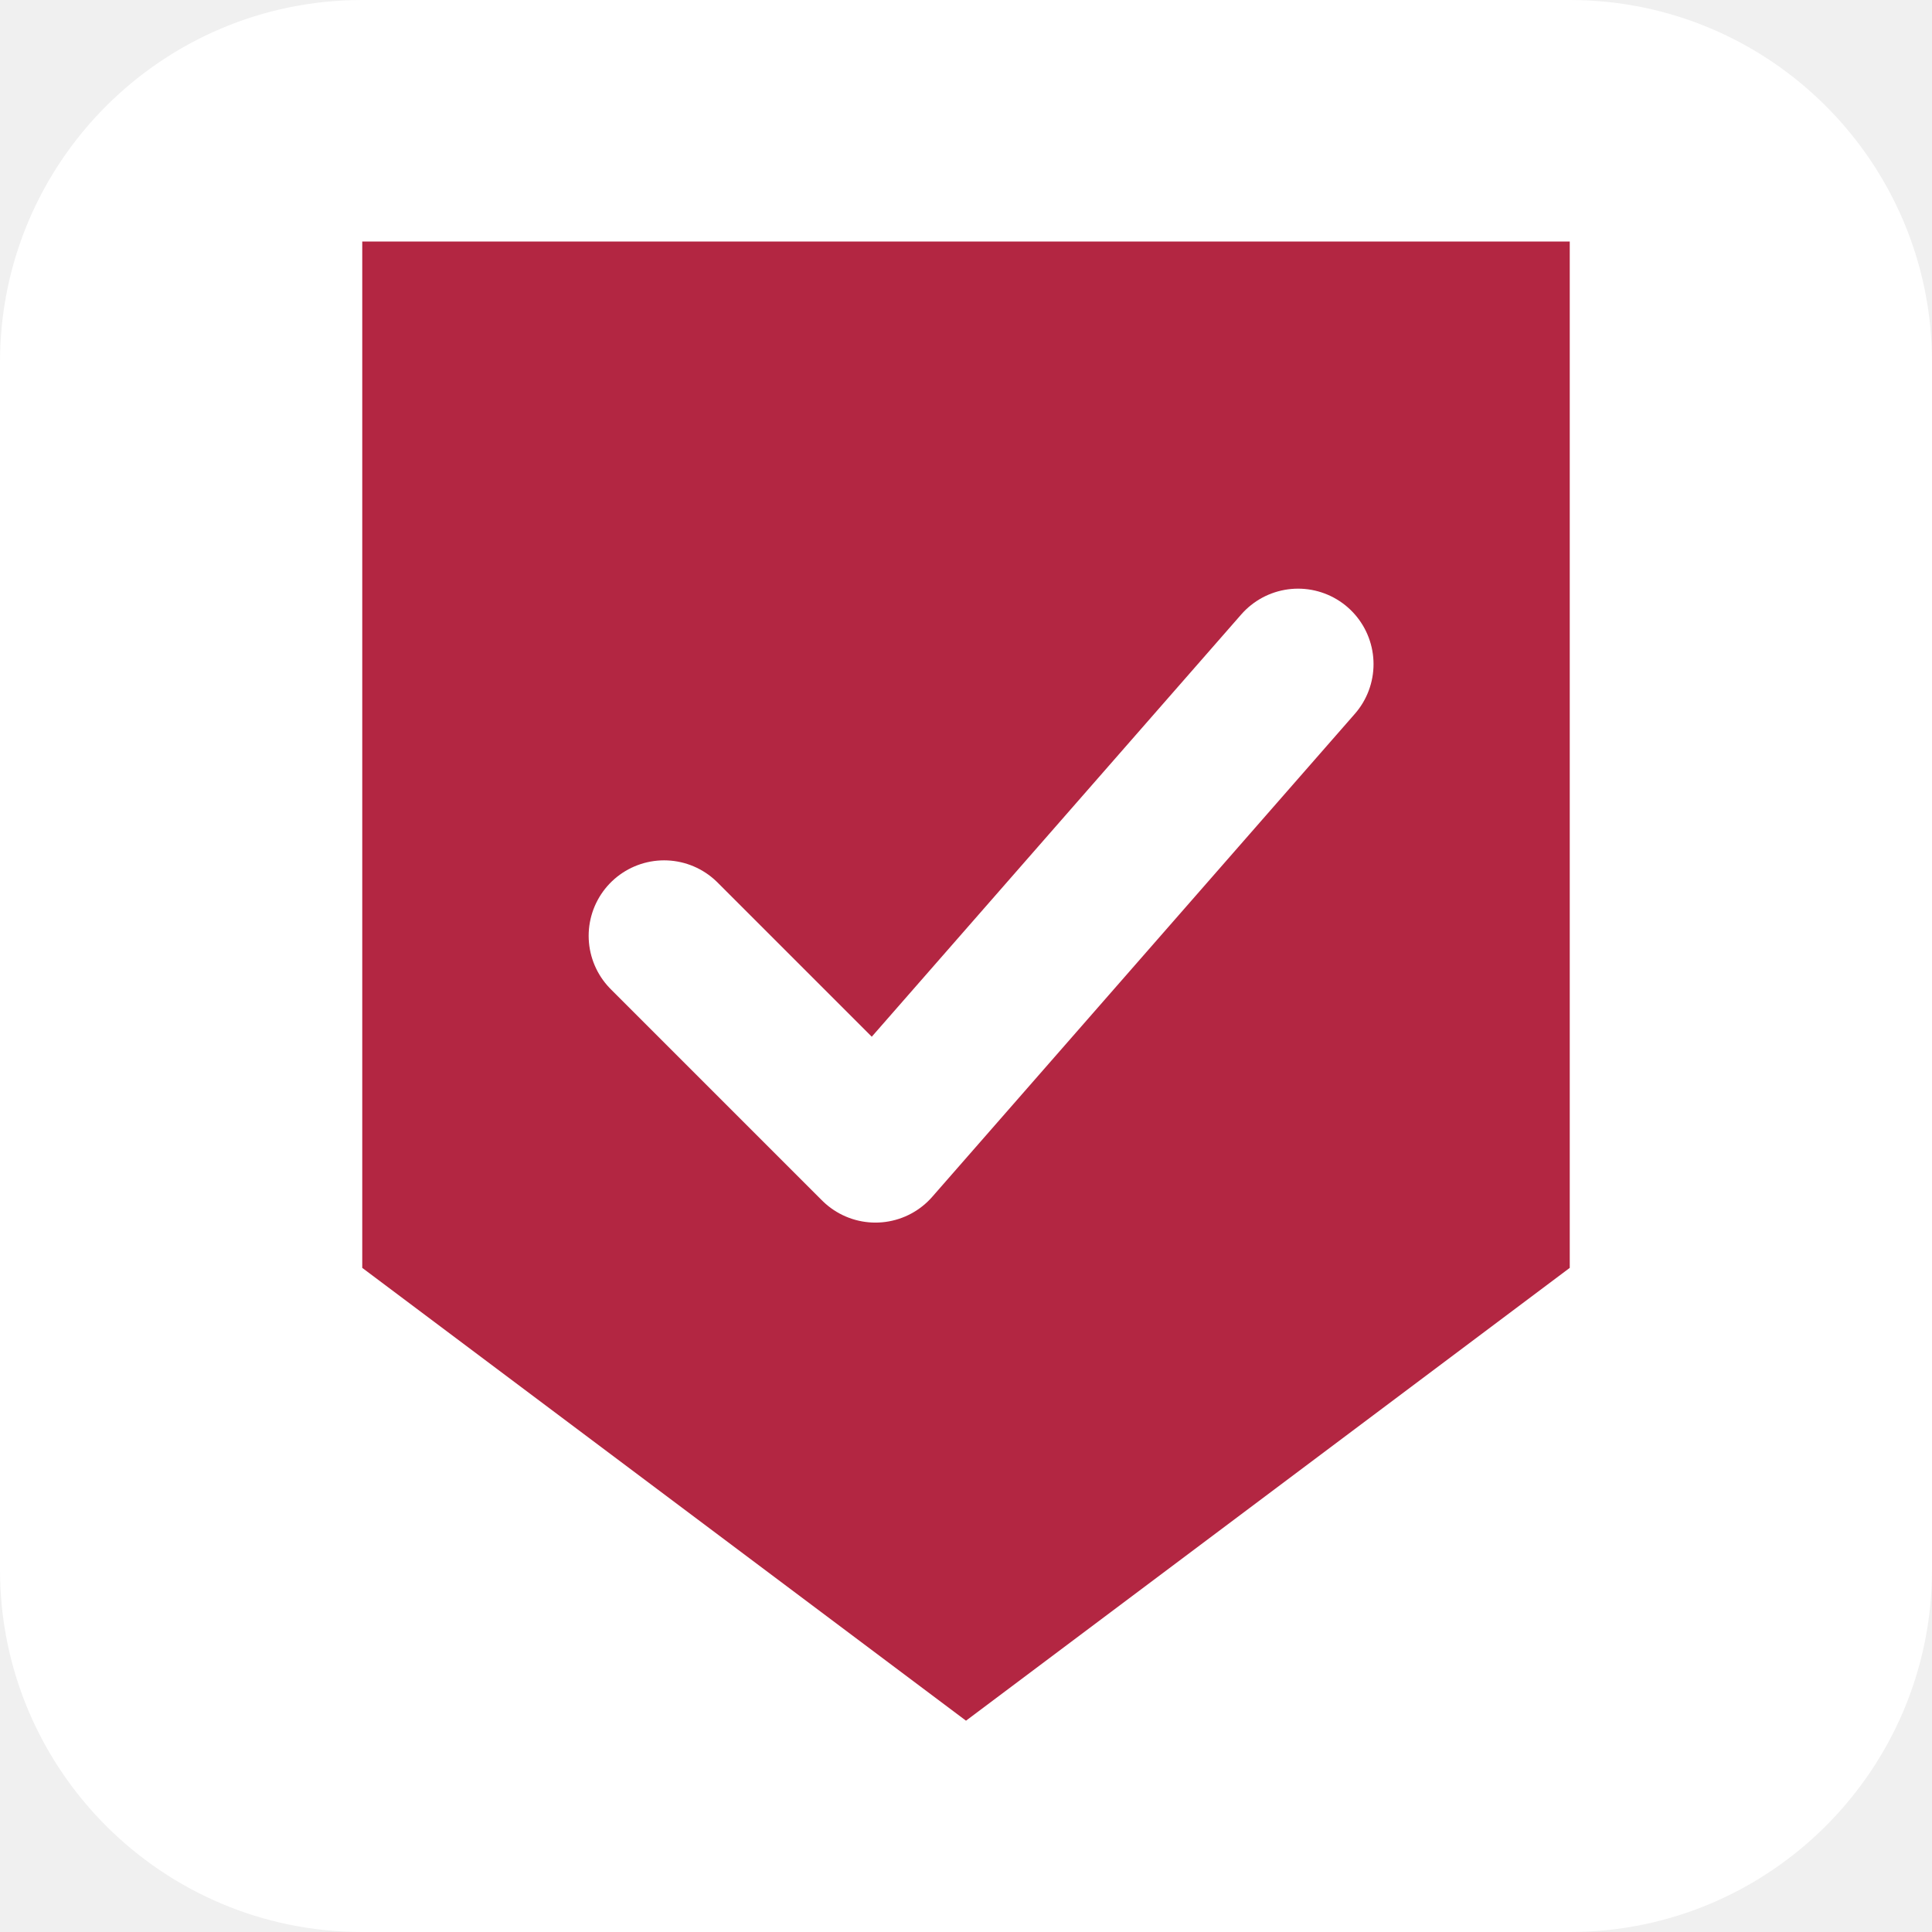
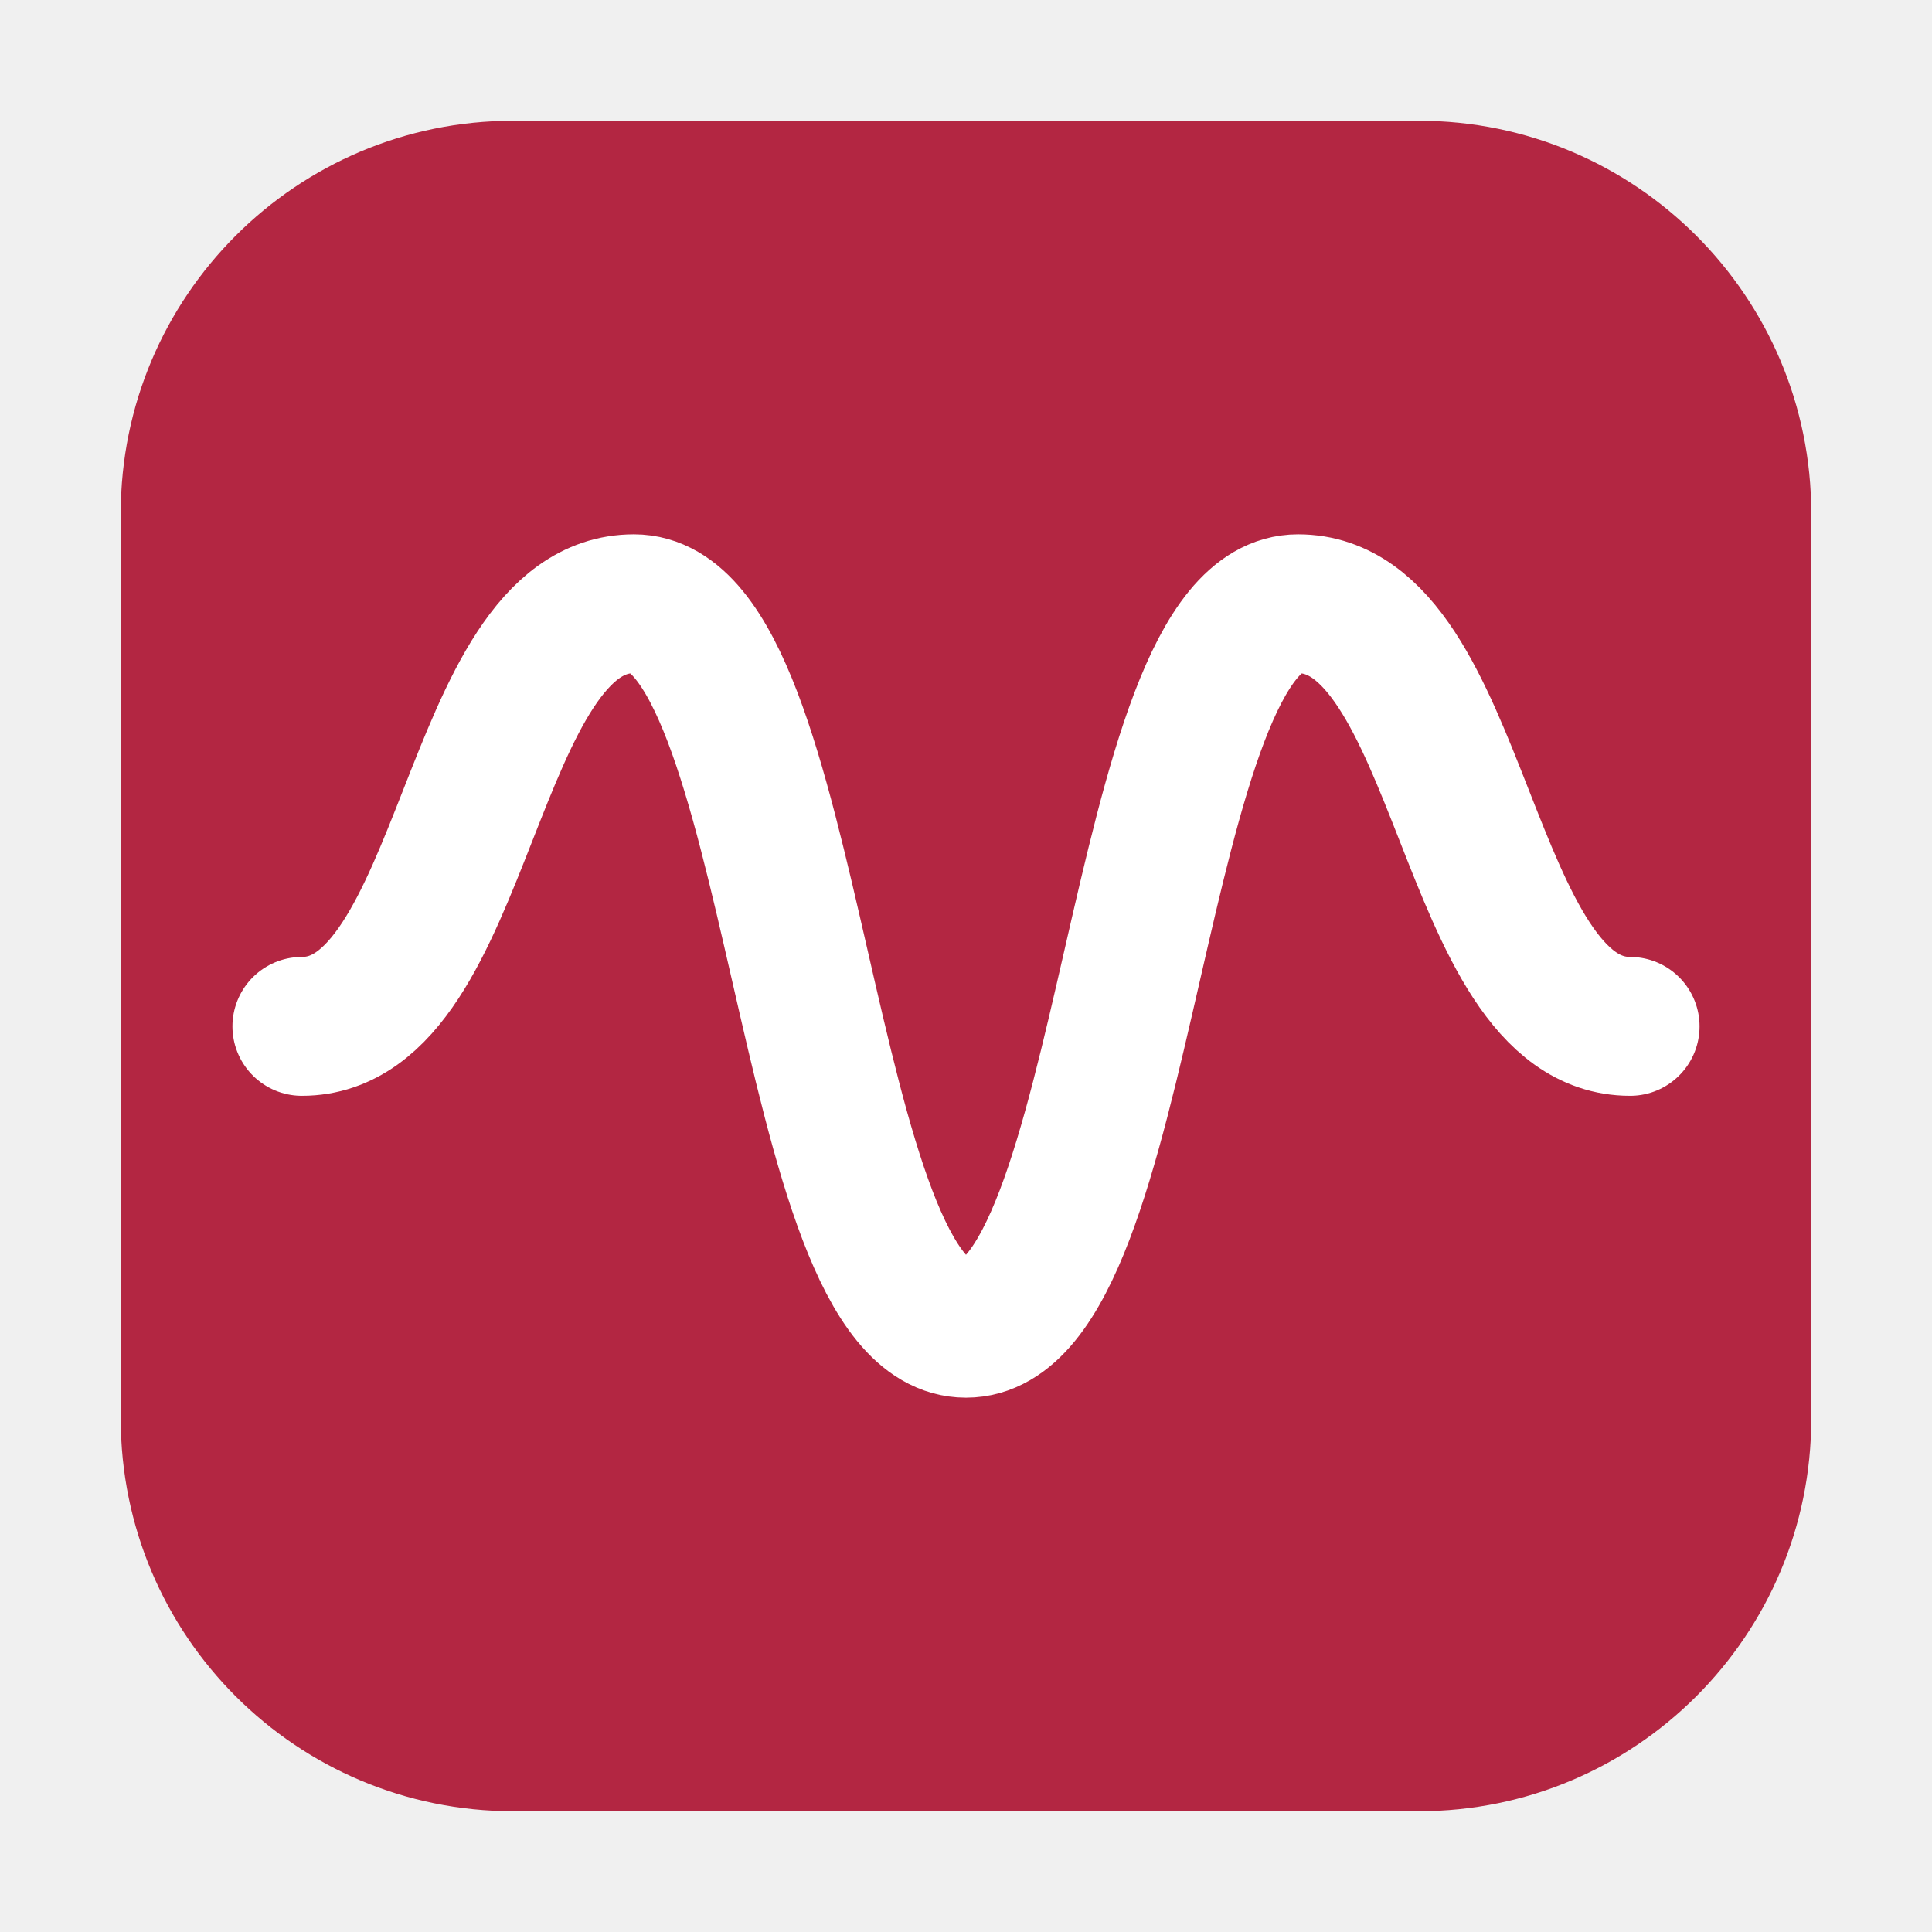
<svg xmlns="http://www.w3.org/2000/svg" width="64" height="64" viewBox="0 0 64 64">
-   <rect width="64" height="64" rx="12" fill="#fff" />
-   <path d="M12 8h40v34L32 57 12 42Z" fill="#b32642" />
-   <path d="m22 31 7 7 14-16" fill="none" stroke="#fff" stroke-width="5" stroke-linecap="round" stroke-linejoin="round" />
+   <rect x="4" y="4" width="56" height="56" rx="13" fill="#b32642" />
+   <path d="M10 34c5.5 0 5.5-14 11-14s5.5 24 11 24 5.5-24 11-24 5.5 14 11 14" fill="none" stroke="#fff" stroke-width="4.6" stroke-linecap="round" />
</svg>
